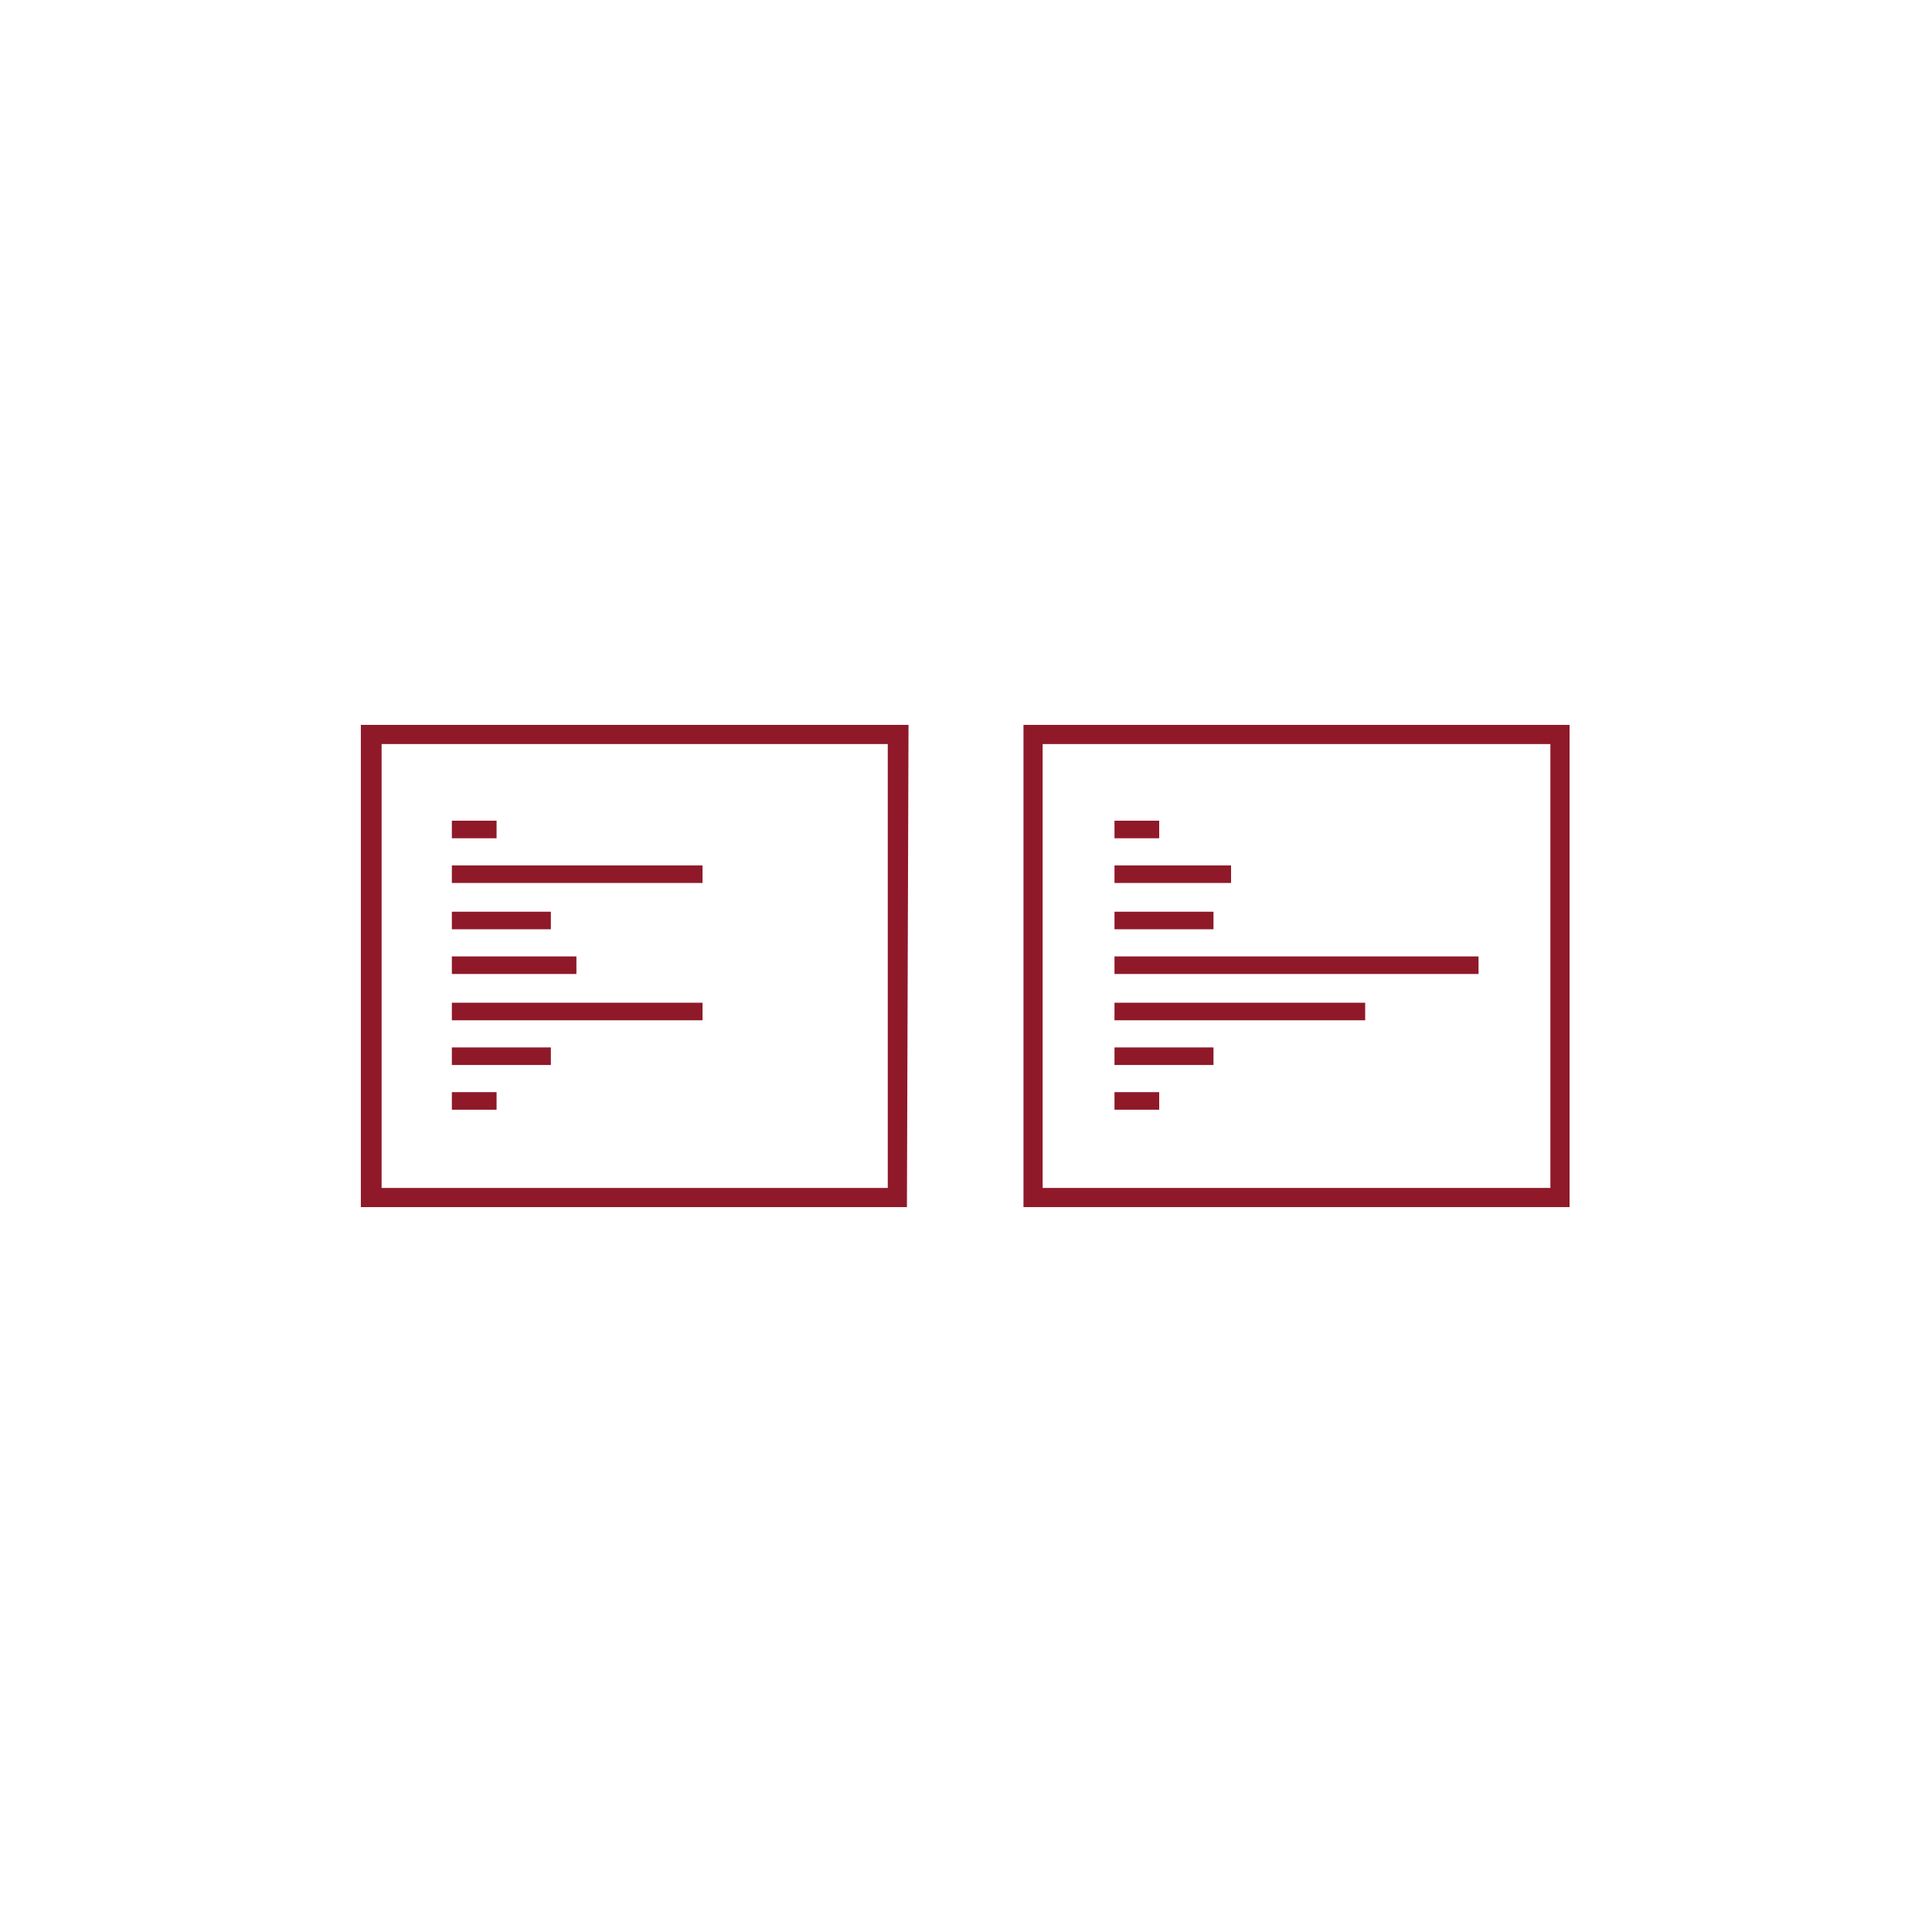
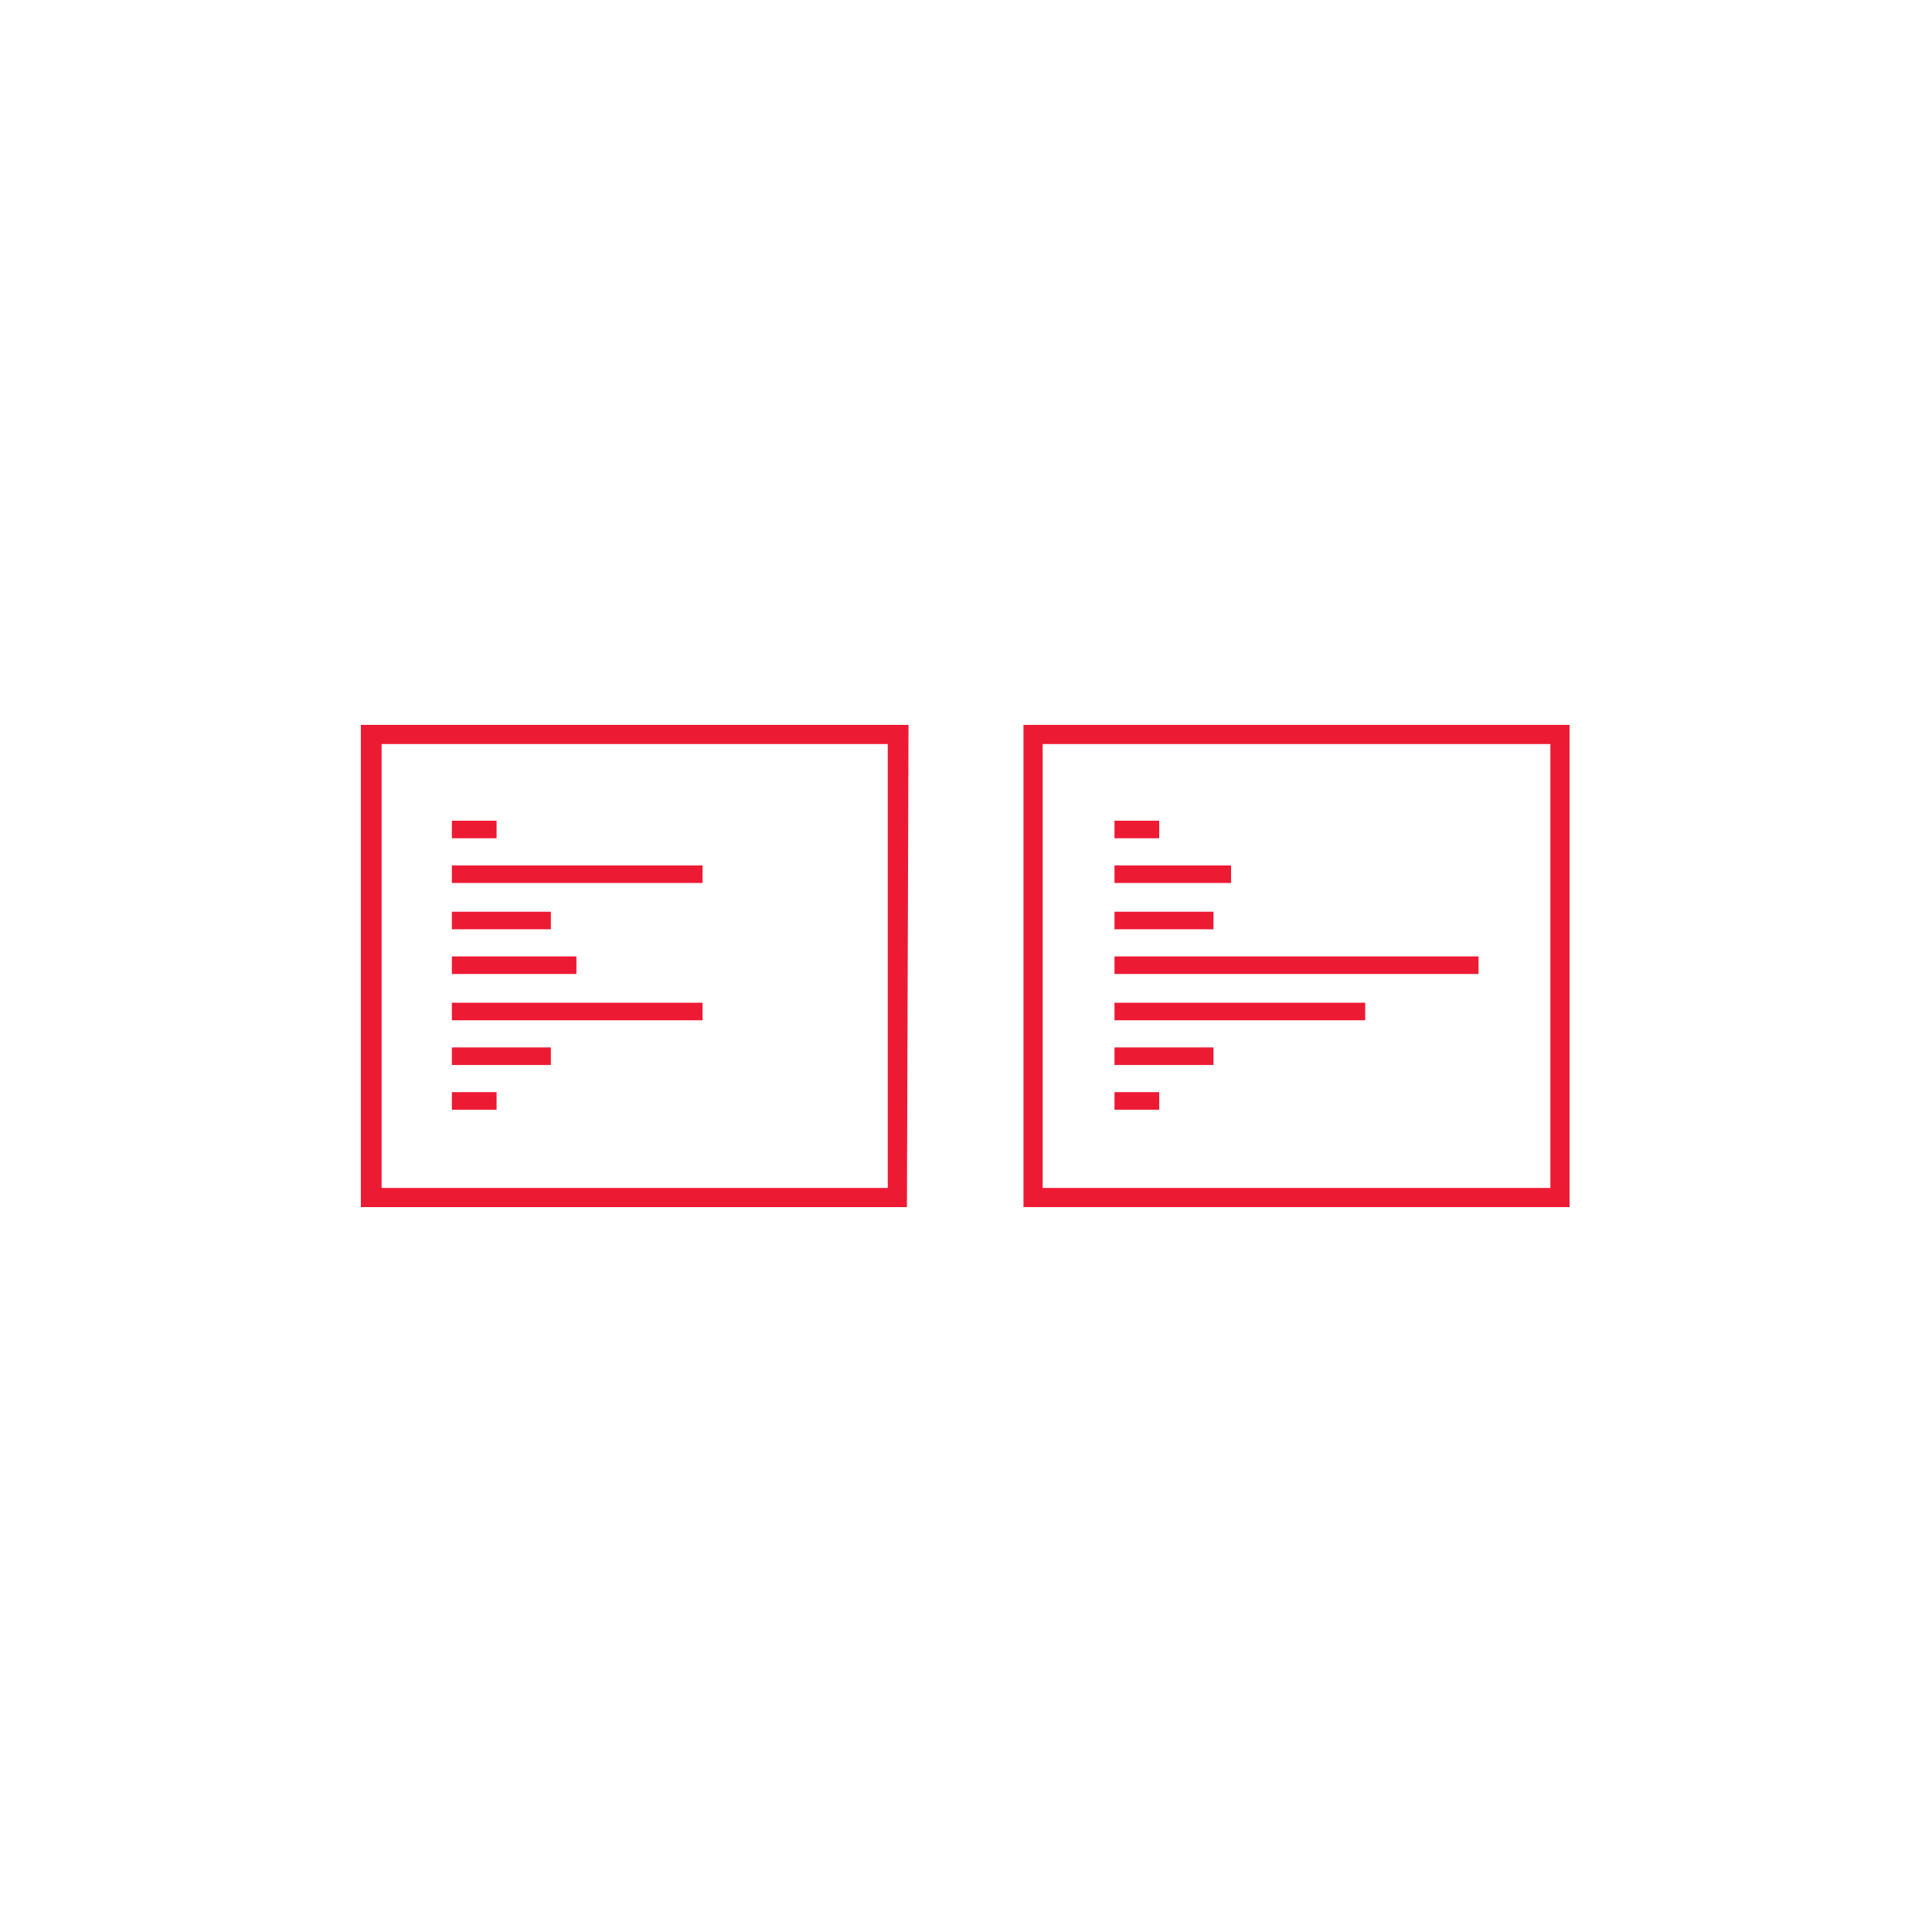
<svg xmlns="http://www.w3.org/2000/svg" version="1.1" id="Layer_1" x="0px" y="0px" viewBox="0 0 121 121" style="enable-background:new 0 0 121 121;" xml:space="preserve">
  <style type="text/css">
- 	.st0{fill:#8F1929;}
+ 	.st0{fill:#ED1A33;}
</style>
  <path class="st0" d="M55.6,46.6v27.8H23.9V46.6H55.6 M56.9,45.4H22.6v30.2h34.2L56.9,45.4L56.9,45.4L56.9,45.4z" />
  <rect x="28.3" y="51.4" class="st0" width="2.8" height="1.1" />
  <rect x="28.3" y="68.4" class="st0" width="2.8" height="1.1" />
  <rect x="28.3" y="54.2" class="st0" width="15.7" height="1.1" />
  <rect x="28.3" y="62.8" class="st0" width="15.7" height="1.1" />
  <rect x="28.3" y="57.1" class="st0" width="6.2" height="1.1" />
  <rect x="28.3" y="65.6" class="st0" width="6.2" height="1.1" />
  <rect x="28.3" y="59.9" class="st0" width="7.8" height="1.1" />
-   <path class="st0" d="M97.1,46.6v27.8H65.3V46.6H97.1 M98.3,45.4H64.1v30.2h34.2L98.3,45.4L98.3,45.4L98.3,45.4z" />
+   <path class="st0" d="M97.1,46.6v27.8H65.3V46.6H97.1 M98.3,45.4H64.1v30.2h34.2V45.4L98.3,45.4L98.3,45.4z" />
  <rect x="69.8" y="51.4" class="st0" width="2.8" height="1.1" />
  <rect x="69.8" y="68.4" class="st0" width="2.8" height="1.1" />
  <rect x="69.8" y="54.2" class="st0" width="7.3" height="1.1" />
  <rect x="69.8" y="62.8" class="st0" width="15.7" height="1.1" />
  <rect x="69.8" y="57.1" class="st0" width="6.2" height="1.1" />
  <rect x="69.8" y="65.6" class="st0" width="6.2" height="1.1" />
  <rect x="69.8" y="59.9" class="st0" width="22.8" height="1.1" />
</svg>
